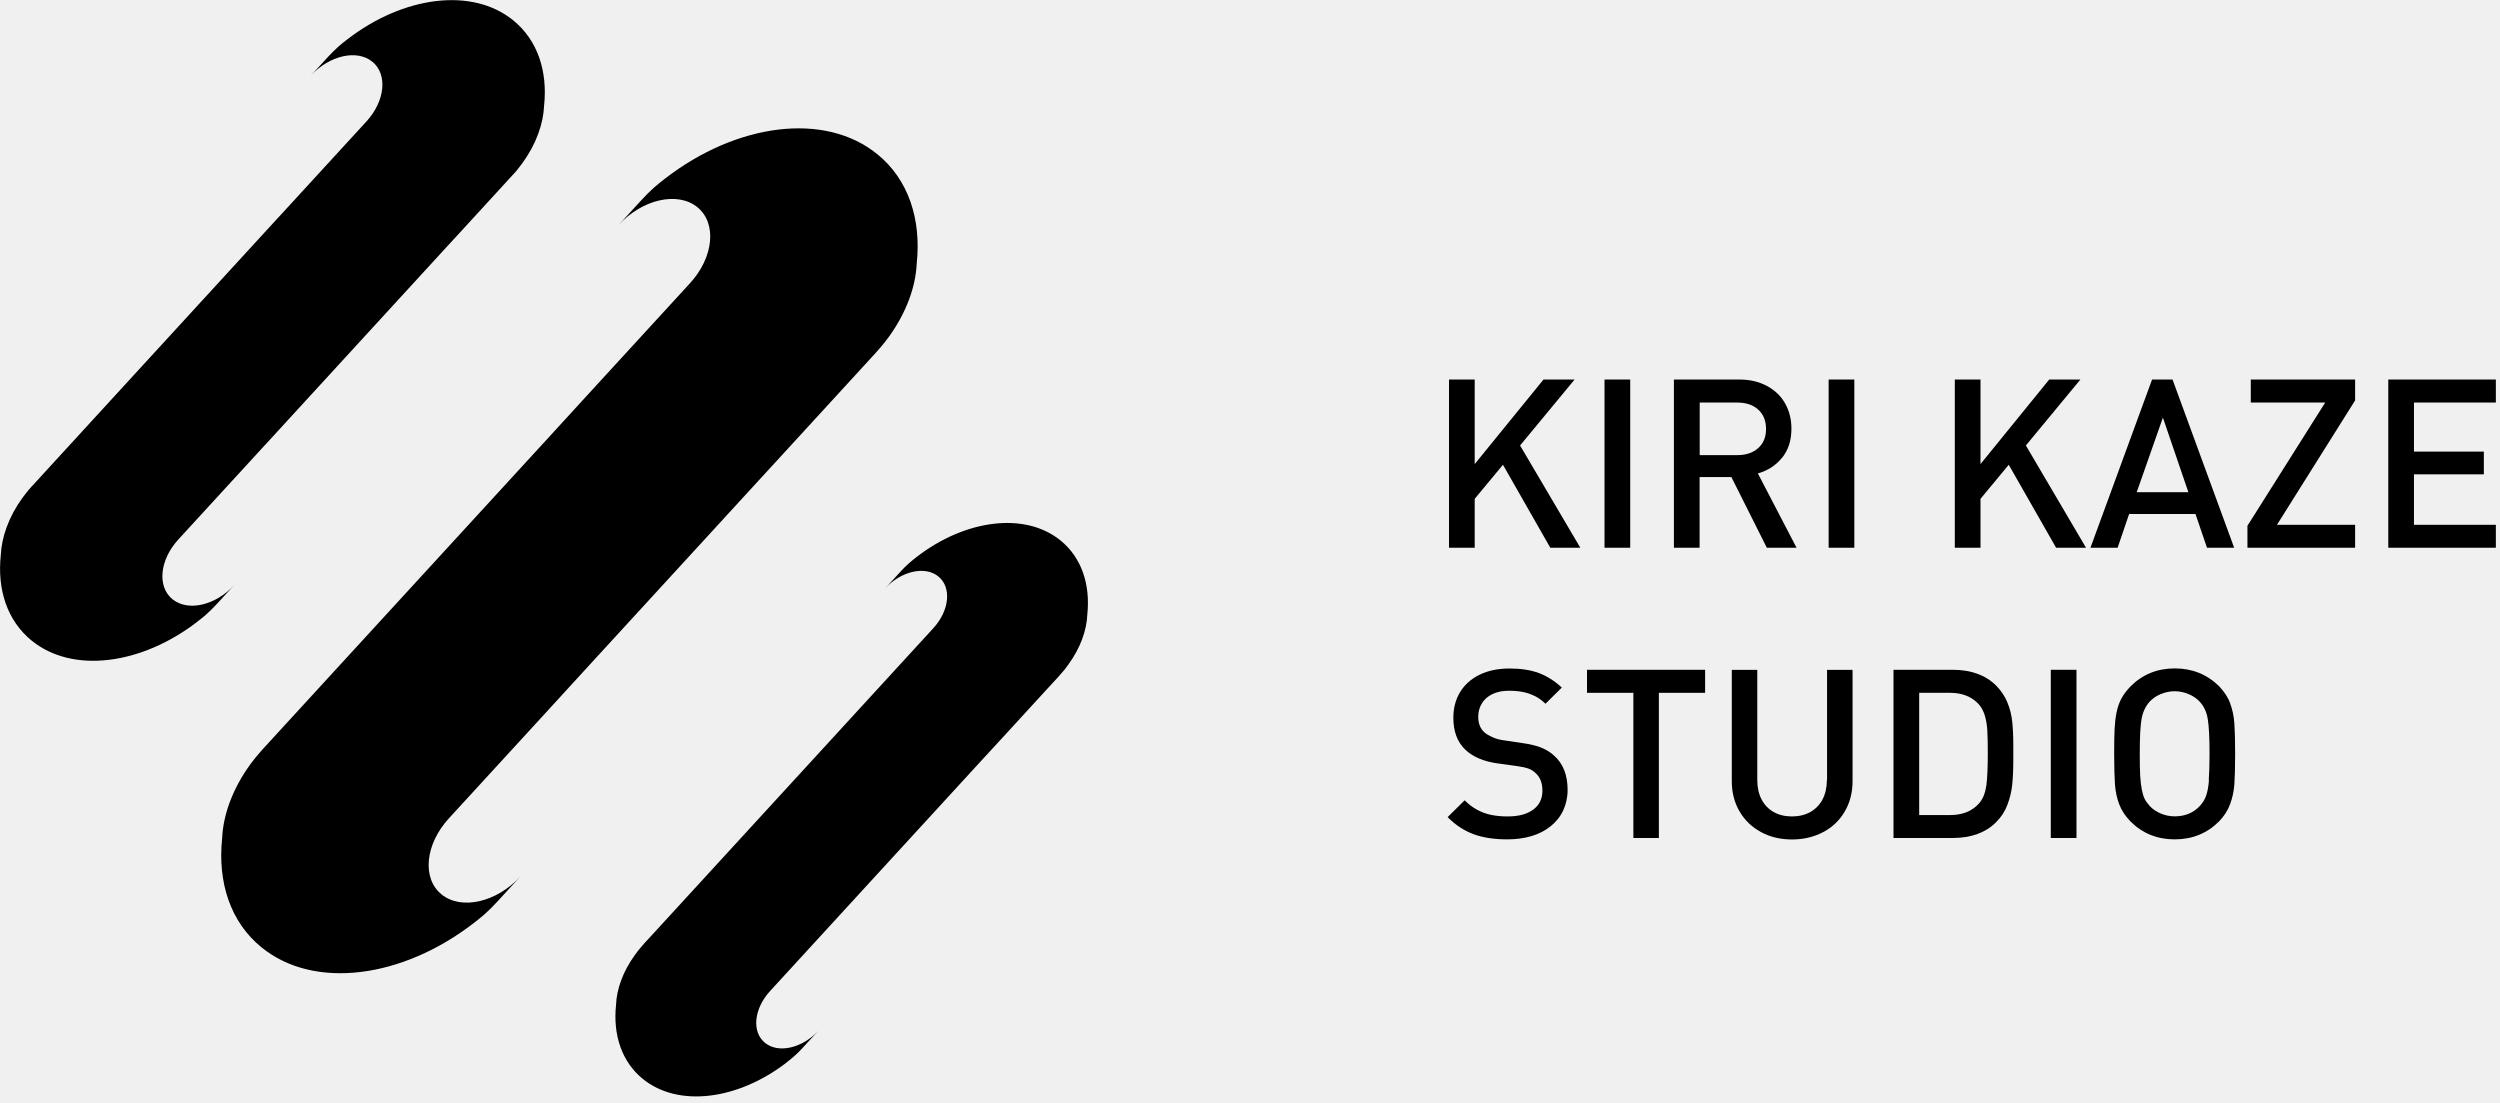
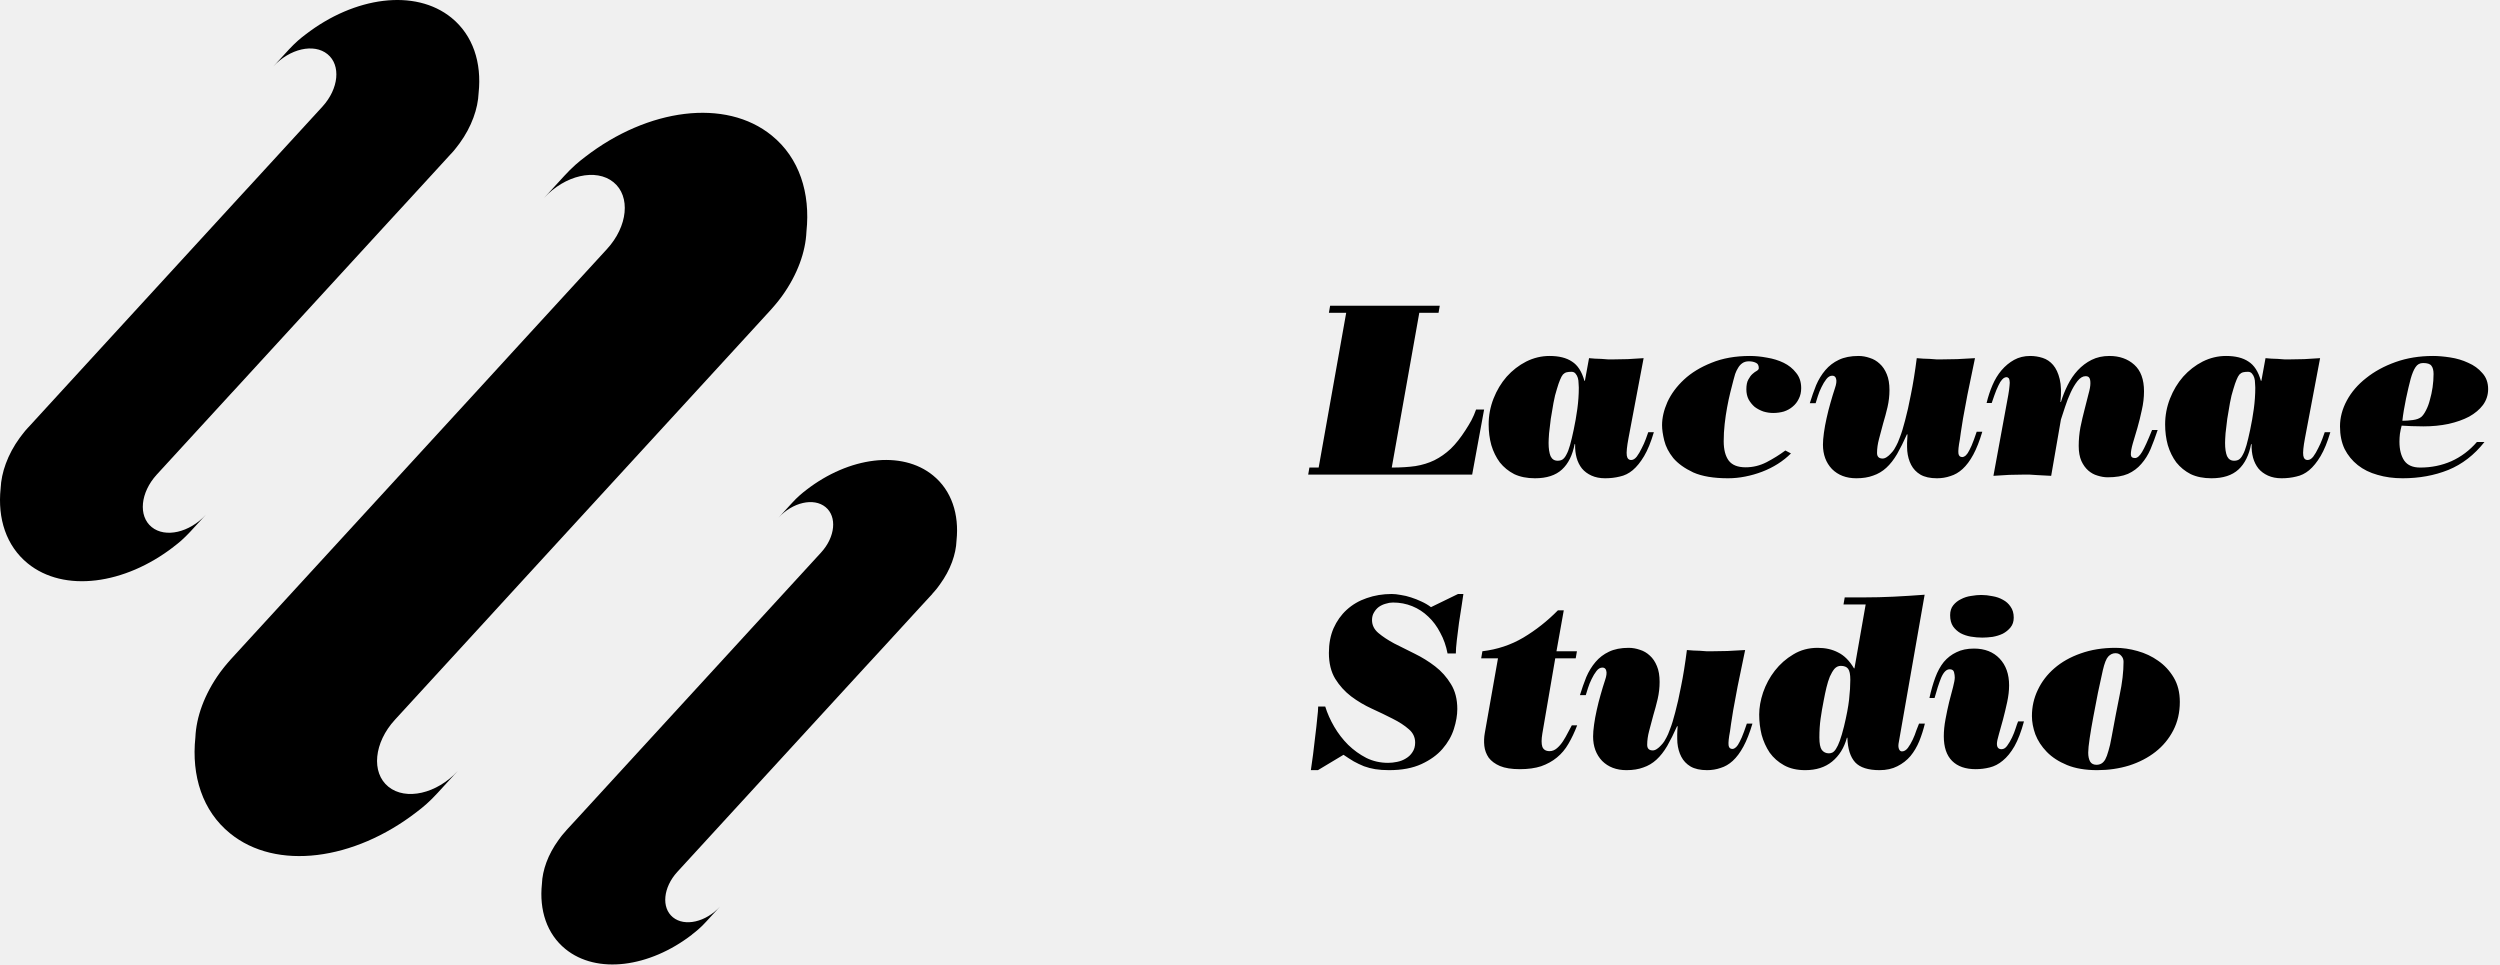
- <svg xmlns="http://www.w3.org/2000/svg" width="254" height="112" viewBox="0 0 254 112" fill="none">
-   <g clip-path="url(#clip0_475_280)">
-     <path d="M159.98 38.56H156.82L149.83 47.15V38.56H147.22V55.65H149.83V50.68L152.7 47.22L157.51 55.65H160.56L154.44 45.26L159.98 38.56Z" fill="black" />
-     <path d="M165.63 38.56H163.02V55.65H165.63V38.56Z" fill="black" />
-     <path d="M181.069 46.5C181.699 45.71 182.009 44.74 182.009 43.56C182.009 42.59 181.789 41.73 181.359 40.97C180.929 40.22 180.299 39.62 179.499 39.2C178.689 38.77 177.759 38.56 176.709 38.56H170.069V55.65H172.679V48.47H175.909L179.509 55.65H182.529L178.599 48.1C179.609 47.82 180.429 47.28 181.059 46.5H181.069ZM172.689 46.24V40.9H176.519C177.399 40.9 178.109 41.14 178.639 41.62C179.169 42.1 179.429 42.76 179.429 43.59C179.429 44.42 179.159 45.06 178.629 45.53C178.099 46 177.399 46.24 176.519 46.24H172.689Z" fill="black" />
-     <path d="M188.4 38.56H185.79V55.65H188.4V38.56Z" fill="black" />
-     <path d="M211.369 38.56H208.199L201.219 47.15V38.56H198.609V55.65H201.219V50.68L204.089 47.22L208.899 55.65H211.939L205.829 45.26L211.369 38.56Z" fill="black" />
-     <path d="M218.65 38.56L212.39 55.65H215.15L216.32 52.22H223.06L224.23 55.65H226.99L220.73 38.56H218.65ZM217.09 50.01L219.75 42.43L222.34 50.01H217.09Z" fill="black" />
-     <path d="M228.68 40.9H236.24L228.34 53.42V55.65H239.28V53.32H231.34L239.28 40.68V38.56H228.68V40.9Z" fill="black" />
-     <path d="M242.649 55.65H253.579V53.32H245.259V48.19H252.359V45.88H245.259V40.9H253.579V38.56H242.649V55.65Z" fill="black" />
-     <path d="M156.62 75.97C156.12 75.77 155.49 75.61 154.7 75.5L152.75 75.21C152.37 75.16 152 75.06 151.66 74.91C151.32 74.76 151.04 74.6 150.83 74.42C150.4 74.04 150.19 73.51 150.19 72.83C150.19 72.32 150.31 71.86 150.56 71.46C150.81 71.06 151.16 70.74 151.63 70.52C152.1 70.29 152.66 70.18 153.31 70.18C153.82 70.18 154.28 70.22 154.7 70.3C155.12 70.38 155.53 70.52 155.92 70.71C156.31 70.9 156.68 71.17 157.02 71.5L158.68 69.86C157.96 69.19 157.18 68.69 156.35 68.38C155.51 68.07 154.52 67.92 153.37 67.92C152.22 67.92 151.19 68.13 150.33 68.55C149.47 68.97 148.81 69.56 148.35 70.31C147.89 71.07 147.66 71.94 147.66 72.93C147.66 74.33 148.07 75.41 148.9 76.19C149.67 76.91 150.76 77.37 152.15 77.56L154.17 77.84C154.67 77.91 155.05 78 155.32 78.1C155.59 78.2 155.83 78.36 156.03 78.56C156.48 78.97 156.71 79.55 156.71 80.33C156.71 81.16 156.4 81.8 155.77 82.26C155.14 82.72 154.28 82.95 153.18 82.95C152.59 82.95 152.04 82.9 151.53 82.8C151.02 82.7 150.53 82.52 150.07 82.27C149.61 82.02 149.19 81.7 148.81 81.31L147.08 83.02C147.88 83.83 148.77 84.41 149.73 84.76C150.69 85.11 151.83 85.28 153.13 85.28C154.03 85.28 154.85 85.17 155.59 84.95C156.33 84.73 156.98 84.4 157.54 83.95C158.1 83.5 158.53 82.97 158.82 82.34C159.11 81.71 159.27 81.02 159.27 80.26C159.27 78.74 158.81 77.57 157.88 76.76C157.53 76.43 157.1 76.17 156.61 75.97H156.62Z" fill="black" />
-     <path d="M161.24 70.39H165.95V85.14H168.54V70.39H173.24V68.05H161.24V70.39Z" fill="black" />
-     <path d="M185.61 79.25C185.61 80.01 185.46 80.66 185.17 81.22C184.88 81.77 184.46 82.2 183.93 82.5C183.39 82.8 182.77 82.95 182.06 82.95C181.35 82.95 180.73 82.8 180.2 82.5C179.67 82.2 179.26 81.77 178.97 81.21C178.68 80.65 178.54 80 178.54 79.25V68.06H175.95V79.38C175.95 80.54 176.22 81.56 176.75 82.46C177.28 83.36 178.01 84.05 178.94 84.55C179.87 85.05 180.91 85.29 182.07 85.29C183.23 85.29 184.28 85.04 185.22 84.55C186.16 84.06 186.89 83.36 187.42 82.46C187.95 81.56 188.22 80.53 188.22 79.38V68.06H185.63V79.25H185.61Z" fill="black" />
-     <path d="M203.95 71.37C203.7 70.74 203.31 70.17 202.81 69.66C201.74 68.59 200.26 68.05 198.39 68.05H192.38V85.14H198.39C200.27 85.14 201.74 84.6 202.81 83.53C203.32 83.02 203.7 82.44 203.95 81.77C204.2 81.11 204.37 80.43 204.44 79.74C204.51 79.05 204.55 78.25 204.55 77.33V75.61C204.55 74.73 204.51 73.96 204.44 73.3C204.37 72.64 204.21 72 203.95 71.37ZM201.8 79.85C201.7 80.61 201.44 81.22 201.04 81.66C200.34 82.42 199.38 82.81 198.13 82.81H194.99V70.39H198.13C199.36 70.39 200.33 70.78 201.04 71.55C201.31 71.85 201.52 72.24 201.66 72.71C201.8 73.18 201.88 73.68 201.91 74.21C201.94 74.75 201.96 75.5 201.96 76.49C201.96 77.97 201.91 79.09 201.81 79.85H201.8Z" fill="black" />
-     <path d="M210.97 68.05H208.36V85.14H210.97V68.05Z" fill="black" />
-     <path d="M226.6 71.48C226.37 70.86 225.99 70.28 225.47 69.73C224.24 68.52 222.74 67.91 220.96 67.91C219.18 67.91 217.68 68.52 216.47 69.73C216.06 70.15 215.74 70.58 215.51 71.02C215.28 71.46 215.13 71.94 215.03 72.44C214.93 72.94 214.87 73.51 214.84 74.12C214.81 74.73 214.8 75.55 214.8 76.59C214.8 77.94 214.83 78.98 214.88 79.7C214.93 80.42 215.08 81.09 215.31 81.71C215.54 82.33 215.93 82.91 216.46 83.46C217.67 84.67 219.17 85.28 220.95 85.28C222.73 85.28 224.24 84.67 225.46 83.45C225.98 82.91 226.35 82.33 226.58 81.7C226.81 81.07 226.96 80.4 227.01 79.69C227.06 78.98 227.09 77.94 227.09 76.59C227.09 75.24 227.06 74.2 227.01 73.49C226.96 72.77 226.82 72.1 226.59 71.48H226.6ZM224.43 79.26C224.38 79.93 224.28 80.46 224.14 80.85C224 81.24 223.78 81.59 223.5 81.89C222.84 82.59 221.99 82.94 220.96 82.94C220.47 82.94 220 82.85 219.55 82.66C219.1 82.47 218.72 82.22 218.41 81.89C218.17 81.61 217.99 81.36 217.88 81.13C217.77 80.9 217.68 80.59 217.6 80.18C217.52 79.77 217.47 79.3 217.44 78.76C217.41 78.22 217.4 77.49 217.4 76.59C217.4 74.89 217.46 73.7 217.59 73.01C217.72 72.32 217.99 71.75 218.4 71.29C218.7 70.97 219.07 70.71 219.53 70.52C219.99 70.33 220.46 70.23 220.95 70.23C221.44 70.23 221.91 70.33 222.36 70.52C222.82 70.71 223.19 70.97 223.49 71.29C223.9 71.73 224.18 72.3 224.3 73C224.42 73.7 224.49 74.89 224.49 76.59C224.49 77.7 224.46 78.59 224.41 79.26H224.43Z" fill="black" />
-     <path d="M20.05 63.16C20.35 62.94 20.64 62.7 20.93 62.45C21.28 62.13 21.63 61.8 21.96 61.44L23.79 59.45C21.89 61.52 19.09 62.16 17.52 60.88C15.95 59.6 16.22 56.89 18.11 54.82L26.76 45.39L27.16 44.96L29.8 42.08L43.05 27.63L44.81 25.71L45.49 24.97L46.88 23.46L50.42 19.6L52.04 17.83L52.06 17.81C52.06 17.81 52.1 17.77 52.12 17.75C52.23 17.63 52.33 17.51 52.44 17.39C52.51 17.31 52.57 17.23 52.63 17.15C52.68 17.09 52.73 17.02 52.78 16.96C52.86 16.86 52.93 16.76 53 16.67C53.02 16.64 53.04 16.61 53.07 16.58C53.77 15.62 54.31 14.61 54.68 13.6C55.04 12.63 55.24 11.66 55.28 10.74C55.65 7.26 54.64 4.1 52.15 2.07C47.96 -1.34 40.96 -0.38 35.3 3.99C35 4.21 34.71 4.45 34.42 4.7C34.07 5.02 33.72 5.35 33.39 5.71L31.56 7.7C33.46 5.63 36.26 4.99 37.83 6.27C39.4 7.55 39.13 10.26 37.24 12.33L28.59 21.76L28.19 22.19L25.55 25.07L12.3 39.52L4.94 47.55L3.32 49.32L3.3 49.34C3.3 49.34 3.26 49.38 3.24 49.4C3.13 49.52 3.03 49.64 2.92 49.76C2.85 49.84 2.79 49.92 2.73 50C2.68 50.06 2.63 50.13 2.58 50.19C2.5 50.29 2.43 50.39 2.36 50.48C2.34 50.51 2.32 50.54 2.29 50.57C1.59 51.53 1.05 52.54 0.68 53.55C0.32 54.52 0.12 55.49 0.08 56.41C-0.29 59.89 0.72 63.05 3.21 65.08C7.4 68.49 14.4 67.53 20.06 63.16H20.05Z" fill="black" />
-     <path d="M79.92 107.94C80.18 107.74 80.43 107.54 80.68 107.32C80.99 107.05 81.29 106.75 81.57 106.44L83.16 104.71C81.52 106.5 79.08 107.06 77.72 105.95C76.36 104.84 76.59 102.49 78.23 100.7L85.73 92.52L86.08 92.14L88.37 89.64L99.87 77.1L101.4 75.44L101.99 74.8L103.19 73.49L106.26 70.14L107.67 68.61V68.59C107.67 68.59 107.72 68.55 107.73 68.53C107.82 68.43 107.91 68.32 108 68.22C108.06 68.15 108.11 68.08 108.17 68.02C108.21 67.96 108.26 67.91 108.3 67.85C108.37 67.77 108.43 67.68 108.49 67.59C108.51 67.56 108.53 67.54 108.55 67.51C109.16 66.67 109.63 65.8 109.95 64.93C110.26 64.09 110.44 63.25 110.47 62.44C110.79 59.42 109.91 56.67 107.76 54.92C104.13 51.96 98.05 52.79 93.14 56.58C92.88 56.78 92.63 56.98 92.38 57.2C92.07 57.47 91.77 57.77 91.49 58.08L89.9 59.81C91.54 58.02 93.98 57.46 95.34 58.57C96.7 59.68 96.47 62.03 94.83 63.82L87.33 72L86.98 72.38L84.69 74.88L73.19 87.42L66.8 94.39L65.39 95.92V95.94C65.39 95.94 65.34 95.98 65.33 96C65.24 96.1 65.15 96.21 65.06 96.31C65 96.38 64.95 96.45 64.89 96.51C64.85 96.57 64.8 96.62 64.76 96.68C64.69 96.76 64.63 96.85 64.57 96.94C64.55 96.97 64.53 96.99 64.51 97.02C63.9 97.86 63.43 98.73 63.11 99.6C62.8 100.44 62.62 101.28 62.59 102.09C62.27 105.11 63.15 107.86 65.3 109.61C68.93 112.57 75.01 111.74 79.92 107.95V107.94Z" fill="black" />
-     <path d="M48.11 93.8C48.49 93.51 48.87 93.21 49.23 92.89C49.68 92.49 50.12 92.05 50.54 91.59L52.88 89.04C50.46 91.68 46.87 92.5 44.86 90.87C42.85 89.24 43.19 85.77 45.62 83.13L56.68 71.07L57.19 70.51L60.56 66.83L77.51 48.35L79.76 45.9L80.63 44.95L82.4 43.02L86.92 38.09L88.99 35.83L89.01 35.81C89.01 35.81 89.06 35.75 89.08 35.73C89.22 35.58 89.35 35.42 89.48 35.27C89.56 35.17 89.65 35.07 89.73 34.97C89.8 34.89 89.86 34.81 89.93 34.72C90.03 34.6 90.12 34.47 90.22 34.34C90.25 34.3 90.28 34.26 90.31 34.22C91.2 32.99 91.89 31.7 92.37 30.41C92.83 29.17 93.09 27.93 93.14 26.75C93.61 22.31 92.32 18.25 89.14 15.67C83.79 11.31 74.83 12.54 67.6 18.12C67.22 18.41 66.84 18.71 66.48 19.03C66.03 19.43 65.59 19.87 65.17 20.33L62.83 22.88C65.25 20.24 68.84 19.42 70.85 21.05C72.86 22.68 72.52 26.15 70.09 28.79L59.03 40.85L58.52 41.41L55.15 45.09L38.2 63.57L28.79 73.83L26.72 76.09L26.7 76.11C26.7 76.11 26.65 76.17 26.63 76.19C26.49 76.34 26.36 76.5 26.23 76.65C26.15 76.75 26.06 76.85 25.98 76.95C25.91 77.03 25.85 77.11 25.78 77.2C25.68 77.32 25.59 77.45 25.49 77.58C25.46 77.62 25.43 77.66 25.4 77.7C24.51 78.93 23.82 80.22 23.34 81.51C22.88 82.75 22.62 83.99 22.57 85.17C22.1 89.61 23.39 93.67 26.57 96.25C31.92 100.61 40.88 99.38 48.11 93.8Z" fill="black" />
-   </g>
-   <defs>
-     <clipPath id="clip0_475_280">
-       <rect width="253.58" height="111.39" fill="white" />
-     </clipPath>
-   </defs>
+ <svg xmlns="http://www.w3.org/2000/svg" width="985" height="380" viewBox="0 0 985 380" fill="none">
+   <path d="M68.384 215.435C69.407 214.685 70.397 213.866 71.386 213.013C72.58 211.921 73.774 210.795 74.9 209.567L81.144 202.778C74.661 209.84 65.109 212.024 59.752 207.657C54.396 203.29 55.317 194.044 61.765 186.982L91.276 154.81L92.641 153.343L101.648 143.517L146.852 94.219L152.857 87.668L155.177 85.144L159.919 79.992L171.996 66.823L177.523 60.785L177.591 60.716C177.591 60.716 177.728 60.58 177.796 60.512C178.171 60.102 178.512 59.693 178.888 59.283C179.127 59.011 179.331 58.738 179.536 58.465C179.707 58.26 179.877 58.021 180.048 57.816C180.321 57.475 180.559 57.134 180.798 56.827C180.867 56.725 180.935 56.622 181.037 56.52C183.425 53.245 185.268 49.799 186.53 46.353C187.758 43.044 188.44 39.735 188.577 36.596C189.839 24.723 186.393 13.942 177.898 7.017C163.603 -4.617 139.722 -1.342 120.412 13.567C119.388 14.318 118.399 15.136 117.41 15.989C116.215 17.081 115.021 18.207 113.896 19.435L107.652 26.224C114.134 19.162 123.687 16.979 129.043 21.346C134.4 25.713 133.479 34.958 127.03 42.02L97.52 74.192L96.155 75.659L87.148 85.485L41.944 134.784L16.834 162.179L11.307 168.218L11.239 168.286C11.239 168.286 11.102 168.423 11.034 168.491C10.659 168.9 10.317 169.31 9.942 169.719C9.703 169.992 9.499 170.265 9.294 170.538C9.123 170.743 8.953 170.981 8.782 171.186C8.509 171.527 8.27 171.868 8.032 172.175C7.963 172.278 7.895 172.38 7.793 172.482C5.405 175.758 3.562 179.203 2.3 182.649C1.072 185.959 0.389 189.268 0.253 192.407C-1.009 204.279 2.436 215.06 10.931 221.986C25.226 233.62 49.108 230.344 68.418 215.435H68.384Z" fill="black" />
+   <path d="M272.64 368.209C273.527 367.526 274.38 366.844 275.233 366.093C276.291 365.172 277.314 364.149 278.27 363.091L283.694 357.189C278.099 363.296 269.774 365.206 265.135 361.419C260.495 357.633 261.279 349.615 266.875 343.508L292.462 315.601L293.656 314.304L301.469 305.775L340.703 262.993L345.923 257.33L347.936 255.146L352.03 250.677L362.504 239.248L367.314 234.028V233.96C367.314 233.96 367.485 233.823 367.519 233.755C367.826 233.414 368.133 233.039 368.44 232.697C368.644 232.459 368.815 232.22 369.02 232.015C369.156 231.81 369.327 231.64 369.463 231.435C369.702 231.162 369.907 230.855 370.112 230.548C370.18 230.446 370.248 230.377 370.316 230.275C372.397 227.409 374.001 224.441 375.093 221.473C376.15 218.607 376.764 215.741 376.867 212.978C377.958 202.675 374.956 193.293 367.621 187.322C355.237 177.224 334.494 180.055 317.742 192.986C316.855 193.668 316.003 194.35 315.15 195.101C314.092 196.022 313.068 197.046 312.113 198.103L306.689 204.005C312.284 197.898 320.608 195.988 325.248 199.775C329.888 203.562 329.103 211.579 323.508 217.686L297.921 245.593L296.727 246.89L288.914 255.419L249.68 298.201L227.879 321.981L223.069 327.2V327.269C223.069 327.269 222.898 327.405 222.864 327.473C222.557 327.815 222.25 328.19 221.943 328.531C221.738 328.77 221.568 329.009 221.363 329.213C221.226 329.418 221.056 329.589 220.919 329.793C220.681 330.066 220.476 330.373 220.271 330.68C220.203 330.783 220.135 330.851 220.067 330.953C217.985 333.819 216.382 336.787 215.29 339.755C214.233 342.621 213.618 345.487 213.516 348.25C212.424 358.554 215.427 367.936 222.762 373.906C235.146 384.005 255.889 381.173 272.64 368.243V368.209Z" fill="black" />
+   <path d="M164.115 319.967C165.412 318.978 166.708 317.954 167.936 316.863C169.472 315.498 170.973 313.997 172.406 312.428L180.389 303.728C172.133 312.735 159.885 315.532 153.027 309.971C146.17 304.41 147.33 292.572 155.62 283.565L193.353 242.42L195.093 240.51L206.59 227.955L264.418 164.907L272.094 156.549L275.063 153.308L281.101 146.723L296.522 129.904L303.584 122.193L303.652 122.125C303.652 122.125 303.823 121.92 303.891 121.852C304.369 121.34 304.812 120.794 305.256 120.283C305.529 119.941 305.836 119.6 306.109 119.259C306.348 118.986 306.552 118.713 306.791 118.406C307.132 117.997 307.439 117.553 307.78 117.11C307.883 116.973 307.985 116.837 308.087 116.7C311.124 112.504 313.478 108.103 315.116 103.702C316.685 99.472 317.572 95.241 317.742 91.215C319.346 76.067 314.945 62.216 304.096 53.414C285.843 38.539 255.275 42.736 230.609 61.773C229.312 62.762 228.016 63.785 226.788 64.877C225.252 66.242 223.751 67.743 222.318 69.312L214.335 78.012C222.591 69.005 234.839 66.208 241.696 71.769C248.554 77.33 247.394 89.168 239.104 98.175L201.371 139.32L199.631 141.23L188.133 153.785L130.306 216.833L98.202 251.836L91.14 259.547L91.072 259.615C91.072 259.615 90.901 259.82 90.833 259.888C90.355 260.4 89.912 260.946 89.468 261.457C89.195 261.798 88.888 262.14 88.615 262.481C88.376 262.754 88.172 263.027 87.933 263.334C87.592 263.743 87.285 264.187 86.943 264.63C86.841 264.767 86.739 264.903 86.636 265.04C83.6 269.236 81.246 273.637 79.608 278.038C78.039 282.268 77.152 286.499 76.981 290.525C75.378 305.672 79.779 319.524 90.628 328.326C108.88 343.201 139.449 339.004 164.115 319.967Z" fill="black" />
+   <path d="M523.584 123.256L524.064 120.472H567.264L566.784 123.256H559.2L548.352 184.216C551.872 184.216 554.976 184.024 557.664 183.64C560.416 183.192 562.912 182.424 565.152 181.336C567.456 180.184 569.6 178.68 571.584 176.824C573.568 174.904 575.52 172.44 577.44 169.432C578.272 168.152 579.04 166.872 579.744 165.592C580.448 164.248 581.056 162.84 581.568 161.368H584.736L580.032 187H515.424L515.904 184.216H519.552L530.4 123.256H523.584ZM622.049 152.728C622.049 152.28 622.017 151.704 621.953 151C621.953 150.232 621.857 149.528 621.665 148.888C621.473 148.248 621.185 147.704 620.801 147.256C620.417 146.744 619.873 146.488 619.169 146.488C618.401 146.488 617.761 146.552 617.249 146.68C616.737 146.808 616.257 147.096 615.809 147.544C615.425 147.992 615.041 148.696 614.657 149.656C614.273 150.552 613.857 151.768 613.409 153.304C612.897 154.84 612.449 156.664 612.065 158.776C611.681 160.888 611.329 162.968 611.009 165.016C610.753 167.064 610.529 168.952 610.337 170.68C610.209 172.408 610.145 173.688 610.145 174.52C610.145 176.696 610.401 178.424 610.913 179.704C611.489 180.92 612.417 181.528 613.697 181.528C614.465 181.528 615.105 181.368 615.617 181.048C616.193 180.664 616.705 180.024 617.153 179.128C617.665 178.232 618.145 176.984 618.593 175.384C619.041 173.784 619.521 171.768 620.033 169.336C620.609 166.648 621.089 163.896 621.473 161.08C621.857 158.264 622.049 155.48 622.049 152.728ZM651.617 170.296C650.465 174.2 649.185 177.336 647.777 179.704C646.369 182.072 644.865 183.928 643.265 185.272C641.729 186.552 640.033 187.384 638.177 187.768C636.385 188.216 634.465 188.44 632.417 188.44C630.369 188.44 628.577 188.088 627.041 187.384C625.505 186.68 624.257 185.752 623.297 184.6C622.337 183.384 621.633 181.976 621.185 180.376C620.737 178.712 620.545 176.952 620.609 175.096L620.417 174.904C619.585 179.32 617.921 182.68 615.425 184.984C612.929 187.288 609.377 188.44 604.769 188.44C601.633 188.44 598.913 187.896 596.609 186.808C594.369 185.656 592.481 184.12 590.945 182.2C589.473 180.216 588.353 177.944 587.585 175.384C586.881 172.824 586.529 170.104 586.529 167.224C586.529 163.704 587.169 160.312 588.449 157.048C589.729 153.784 591.457 150.904 593.633 148.408C595.873 145.912 598.433 143.928 601.313 142.456C604.257 140.984 607.329 140.248 610.529 140.248C614.241 140.248 617.185 140.984 619.361 142.456C621.601 143.864 623.233 146.392 624.257 150.04H624.449L626.081 141.112C626.849 141.176 627.617 141.24 628.385 141.304C629.217 141.304 630.049 141.336 630.881 141.4C631.777 141.464 632.641 141.528 633.473 141.592C634.305 141.592 635.169 141.592 636.065 141.592C637.601 141.592 639.361 141.56 641.345 141.496C643.393 141.368 645.473 141.24 647.585 141.112L641.633 172.6C640.993 175.992 640.769 178.296 640.961 179.512C641.153 180.664 641.729 181.24 642.689 181.24C643.457 181.24 644.193 180.792 644.897 179.896C645.601 178.936 646.241 177.848 646.817 176.632C647.457 175.416 648.001 174.2 648.449 172.984C648.897 171.768 649.217 170.872 649.409 170.296H651.617ZM705.635 178.648C704.099 180.184 702.371 181.56 700.451 182.776C698.531 183.992 696.483 185.016 694.307 185.848C692.131 186.68 689.891 187.32 687.587 187.768C685.347 188.216 683.107 188.44 680.867 188.44C675.171 188.44 670.595 187.672 667.139 186.136C663.747 184.536 661.123 182.648 659.267 180.472C657.475 178.232 656.291 175.928 655.715 173.56C655.139 171.192 654.851 169.176 654.851 167.512C654.851 164.632 655.555 161.592 656.963 158.392C658.435 155.192 660.611 152.248 663.491 149.56C666.371 146.872 669.987 144.664 674.339 142.936C678.691 141.144 683.747 140.248 689.507 140.248C691.619 140.248 693.859 140.472 696.227 140.92C698.595 141.304 700.771 141.976 702.755 142.936C704.739 143.896 706.371 145.208 707.651 146.872C708.995 148.472 709.667 150.488 709.667 152.92C709.667 154.52 709.347 155.928 708.707 157.144C708.131 158.36 707.331 159.384 706.307 160.216C705.347 161.048 704.195 161.688 702.851 162.136C701.507 162.52 700.099 162.712 698.627 162.712C697.347 162.712 696.067 162.52 694.787 162.136C693.507 161.688 692.355 161.08 691.331 160.312C690.371 159.48 689.571 158.488 688.931 157.336C688.355 156.184 688.067 154.872 688.067 153.4C688.067 151.736 688.323 150.456 688.835 149.56C689.347 148.6 689.891 147.864 690.467 147.352C691.107 146.776 691.683 146.36 692.195 146.104C692.707 145.784 692.963 145.432 692.963 145.048C692.963 143.96 692.579 143.256 691.811 142.936C691.043 142.552 690.115 142.36 689.027 142.36C688.003 142.36 687.139 142.616 686.435 143.128C685.795 143.576 685.251 144.184 684.803 144.952C684.355 145.656 683.971 146.456 683.651 147.352C683.395 148.184 683.171 148.984 682.979 149.752C682.595 151.16 682.179 152.792 681.731 154.648C681.283 156.44 680.867 158.392 680.483 160.504C680.099 162.552 679.779 164.728 679.523 167.032C679.267 169.272 679.139 171.544 679.139 173.848C679.139 177.176 679.811 179.736 681.155 181.528C682.499 183.256 684.707 184.12 687.779 184.12C690.659 184.12 693.411 183.448 696.035 182.104C698.723 180.696 701.187 179.16 703.427 177.496L705.635 178.648ZM713.058 158.872C713.826 156.376 714.658 154.008 715.554 151.768C716.514 149.528 717.73 147.544 719.202 145.816C720.674 144.088 722.434 142.744 724.482 141.784C726.594 140.76 729.186 140.248 732.258 140.248C733.73 140.248 735.202 140.504 736.674 141.016C738.146 141.464 739.458 142.232 740.61 143.32C741.762 144.344 742.69 145.72 743.394 147.448C744.098 149.112 744.45 151.192 744.45 153.688C744.45 155.928 744.194 158.168 743.682 160.408C743.17 162.584 742.594 164.728 741.954 166.84C741.378 168.952 740.834 171 740.322 172.984C739.81 174.904 739.554 176.728 739.554 178.456C739.554 179.928 740.29 180.664 741.762 180.664C742.274 180.664 742.818 180.472 743.394 180.088C743.97 179.704 744.482 179.256 744.93 178.744C745.442 178.232 745.89 177.688 746.274 177.112C746.658 176.472 746.946 175.96 747.138 175.576C747.522 174.936 748.002 173.816 748.578 172.216C749.218 170.616 749.89 168.44 750.594 165.688C751.362 162.872 752.13 159.448 752.898 155.416C753.73 151.384 754.498 146.616 755.202 141.112C756.034 141.176 756.866 141.24 757.698 141.304C758.53 141.304 759.394 141.336 760.29 141.4C761.186 141.464 762.05 141.528 762.882 141.592C763.714 141.592 764.546 141.592 765.378 141.592C767.362 141.592 769.282 141.56 771.138 141.496C772.994 141.368 775.33 141.24 778.146 141.112C776.93 146.872 775.938 151.672 775.17 155.512C774.466 159.288 773.89 162.392 773.442 164.824C773.058 167.192 772.77 169.016 772.578 170.296C772.386 171.512 772.258 172.44 772.194 173.08C771.682 175.768 771.49 177.624 771.618 178.648C771.746 179.608 772.258 180.088 773.154 180.088C773.41 180.088 773.698 179.992 774.018 179.8C774.402 179.608 774.818 179.192 775.266 178.552C775.714 177.848 776.226 176.856 776.802 175.576C777.378 174.232 778.05 172.408 778.818 170.104H781.026C779.938 173.752 778.754 176.76 777.474 179.128C776.194 181.496 774.786 183.384 773.25 184.792C771.778 186.136 770.178 187.064 768.45 187.576C766.786 188.152 765.026 188.44 763.17 188.44C760.482 188.44 758.306 187.96 756.642 187C755.042 186.04 753.826 184.76 752.994 183.16C752.162 181.56 751.65 179.736 751.458 177.688C751.33 175.576 751.362 173.432 751.554 171.256L751.362 171.064C750.018 174.072 748.706 176.696 747.426 178.936C746.146 181.112 744.738 182.904 743.202 184.312C741.666 185.72 739.938 186.744 738.018 187.384C736.162 188.088 733.954 188.44 731.394 188.44C727.426 188.44 724.226 187.224 721.794 184.792C719.426 182.296 718.242 179.096 718.242 175.192C718.242 173.912 718.37 172.344 718.626 170.488C718.882 168.632 719.234 166.712 719.682 164.728C720.13 162.68 720.642 160.664 721.218 158.68C721.794 156.632 722.37 154.744 722.946 153.016C723.522 151.352 723.682 150.104 723.426 149.272C723.234 148.44 722.722 148.024 721.89 148.024C721.058 148.024 720.29 148.472 719.586 149.368C718.882 150.264 718.242 151.32 717.666 152.536C717.09 153.688 716.61 154.872 716.226 156.088C715.842 157.304 715.554 158.232 715.362 158.872H713.058ZM782.723 158.776C783.299 156.344 784.067 154.008 785.027 151.768C785.987 149.528 787.171 147.576 788.579 145.912C790.051 144.184 791.715 142.808 793.571 141.784C795.427 140.76 797.539 140.248 799.907 140.248C801.571 140.248 803.203 140.504 804.803 141.016C806.403 141.528 807.779 142.456 808.931 143.8C810.083 145.144 810.947 147 811.523 149.368C812.099 151.736 812.195 154.744 811.811 158.392H812.003C812.707 156.088 813.603 153.848 814.691 151.672C815.779 149.496 817.091 147.576 818.627 145.912C820.227 144.184 822.051 142.808 824.099 141.784C826.147 140.76 828.483 140.248 831.107 140.248C835.075 140.248 838.339 141.4 840.899 143.704C843.459 146.008 844.739 149.496 844.739 154.168C844.739 156.6 844.451 159.064 843.875 161.56C843.363 163.992 842.787 166.328 842.147 168.568C841.507 170.808 840.899 172.856 840.323 174.712C839.811 176.504 839.555 177.944 839.555 179.032C839.555 179.992 840.099 180.472 841.187 180.472C842.083 180.472 843.011 179.672 843.971 178.072C844.931 176.472 846.243 173.592 847.907 169.432H850.115C849.219 172.12 848.291 174.616 847.331 176.92C846.371 179.16 845.155 181.112 843.683 182.776C842.275 184.44 840.515 185.752 838.403 186.712C836.291 187.608 833.635 188.056 830.435 188.056C829.155 188.056 827.811 187.832 826.403 187.384C825.059 187 823.843 186.328 822.755 185.368C821.667 184.408 820.771 183.16 820.067 181.624C819.363 180.024 819.011 178.04 819.011 175.672C819.011 173.24 819.235 170.808 819.683 168.376C820.195 165.88 820.739 163.544 821.315 161.368C821.891 159.128 822.403 157.112 822.851 155.32C823.363 153.528 823.619 152.088 823.619 151C823.619 149.912 823.459 149.176 823.139 148.792C822.883 148.408 822.403 148.216 821.699 148.216C820.611 148.216 819.555 148.856 818.531 150.136C817.571 151.352 816.675 152.856 815.843 154.648C815.011 156.44 814.275 158.328 813.635 160.312C812.995 162.232 812.451 163.896 812.003 165.304L808.163 187.48C806.499 187.416 804.675 187.32 802.691 187.192C801.731 187.128 800.739 187.064 799.715 187C798.755 187 797.795 187 796.835 187C795.363 187 793.635 187.032 791.651 187.096C789.667 187.224 787.587 187.352 785.411 187.48L791.267 155.608C791.523 154.136 791.683 152.952 791.747 152.056C791.875 151.096 791.875 150.36 791.747 149.848C791.683 149.336 791.523 149.016 791.267 148.888C791.075 148.696 790.851 148.6 790.595 148.6C790.211 148.6 789.827 148.728 789.443 148.984C789.059 149.24 788.611 149.752 788.099 150.52C787.651 151.288 787.139 152.344 786.563 153.688C786.051 154.968 785.443 156.664 784.739 158.776H782.723ZM888.581 152.728C888.581 152.28 888.549 151.704 888.485 151C888.485 150.232 888.389 149.528 888.197 148.888C888.005 148.248 887.717 147.704 887.333 147.256C886.949 146.744 886.405 146.488 885.701 146.488C884.933 146.488 884.293 146.552 883.781 146.68C883.269 146.808 882.789 147.096 882.341 147.544C881.957 147.992 881.573 148.696 881.189 149.656C880.805 150.552 880.389 151.768 879.941 153.304C879.429 154.84 878.981 156.664 878.597 158.776C878.213 160.888 877.861 162.968 877.541 165.016C877.285 167.064 877.061 168.952 876.869 170.68C876.741 172.408 876.677 173.688 876.677 174.52C876.677 176.696 876.933 178.424 877.445 179.704C878.021 180.92 878.949 181.528 880.229 181.528C880.997 181.528 881.637 181.368 882.149 181.048C882.725 180.664 883.237 180.024 883.685 179.128C884.197 178.232 884.677 176.984 885.125 175.384C885.573 173.784 886.053 171.768 886.565 169.336C887.141 166.648 887.621 163.896 888.005 161.08C888.389 158.264 888.581 155.48 888.581 152.728ZM918.149 170.296C916.997 174.2 915.717 177.336 914.309 179.704C912.901 182.072 911.397 183.928 909.797 185.272C908.261 186.552 906.565 187.384 904.708 187.768C902.917 188.216 900.997 188.44 898.949 188.44C896.901 188.44 895.109 188.088 893.573 187.384C892.037 186.68 890.789 185.752 889.829 184.6C888.869 183.384 888.165 181.976 887.717 180.376C887.269 178.712 887.077 176.952 887.141 175.096L886.949 174.904C886.117 179.32 884.453 182.68 881.957 184.984C879.461 187.288 875.909 188.44 871.301 188.44C868.165 188.44 865.445 187.896 863.141 186.808C860.901 185.656 859.013 184.12 857.477 182.2C856.005 180.216 854.885 177.944 854.117 175.384C853.413 172.824 853.061 170.104 853.061 167.224C853.061 163.704 853.701 160.312 854.98 157.048C856.261 153.784 857.989 150.904 860.165 148.408C862.405 145.912 864.965 143.928 867.845 142.456C870.789 140.984 873.861 140.248 877.061 140.248C880.773 140.248 883.717 140.984 885.893 142.456C888.133 143.864 889.765 146.392 890.789 150.04H890.981L892.613 141.112C893.381 141.176 894.149 141.24 894.917 141.304C895.749 141.304 896.581 141.336 897.413 141.4C898.309 141.464 899.173 141.528 900.005 141.592C900.837 141.592 901.701 141.592 902.597 141.592C904.133 141.592 905.893 141.56 907.877 141.496C909.925 141.368 912.005 141.24 914.117 141.112L908.165 172.6C907.525 175.992 907.301 178.296 907.493 179.512C907.685 180.664 908.261 181.24 909.221 181.24C909.989 181.24 910.725 180.792 911.429 179.896C912.133 178.936 912.773 177.848 913.349 176.632C913.989 175.416 914.533 174.2 914.981 172.984C915.429 171.768 915.749 170.872 915.941 170.296H918.149ZM958.822 147.352C958.822 145.88 958.534 144.792 957.958 144.088C957.446 143.384 956.358 143.032 954.694 143.032C953.414 143.032 952.422 143.576 951.718 144.664C951.014 145.688 950.374 147.224 949.798 149.272C949.542 150.168 949.254 151.32 948.934 152.728C948.614 154.072 948.294 155.512 947.974 157.048C947.654 158.584 947.366 160.12 947.11 161.656C946.854 163.192 946.662 164.568 946.534 165.784C947.814 165.784 949.19 165.688 950.662 165.496C952.134 165.304 953.254 164.888 954.022 164.248C954.662 163.672 955.27 162.808 955.846 161.656C956.486 160.44 956.998 159.064 957.382 157.528C957.83 155.992 958.182 154.36 958.438 152.632C958.694 150.84 958.822 149.08 958.822 147.352ZM978.886 174.136C974.854 179.256 970.086 182.936 964.582 185.176C959.142 187.352 953.158 188.44 946.63 188.44C943.046 188.44 939.75 187.992 936.742 187.096C933.734 186.264 931.142 184.984 928.966 183.256C926.79 181.528 925.062 179.416 923.782 176.92C922.566 174.36 921.958 171.384 921.958 167.992C921.958 164.536 922.854 161.144 924.646 157.816C926.438 154.488 928.966 151.544 932.23 148.984C935.494 146.36 939.366 144.248 943.846 142.648C948.326 141.048 953.254 140.248 958.63 140.248C960.614 140.248 962.854 140.44 965.35 140.824C967.91 141.208 970.278 141.912 972.454 142.936C974.694 143.896 976.55 145.24 978.022 146.968C979.558 148.632 980.326 150.744 980.326 153.304C980.326 155.608 979.654 157.688 978.31 159.544C976.966 161.336 975.142 162.872 972.838 164.152C970.534 165.368 967.814 166.328 964.678 167.032C961.606 167.672 958.31 167.992 954.79 167.992C952.934 167.992 951.366 167.96 950.086 167.896C948.806 167.832 947.526 167.768 946.246 167.704C945.99 168.664 945.766 169.72 945.574 170.872C945.446 171.96 945.382 173.016 945.382 174.04C945.382 177.176 946.022 179.672 947.302 181.528C948.582 183.32 950.662 184.216 953.542 184.216C957.958 184.216 962.054 183.384 965.83 181.72C969.67 179.992 973.03 177.464 975.91 174.136H978.886Z" fill="black" />
+   <path d="M574.464 234.032H576.576C576.448 234.928 576.224 236.432 575.904 238.544C575.584 240.656 575.232 242.928 574.848 245.36C574.528 247.728 574.24 250.032 573.984 252.272C573.728 254.512 573.6 256.24 573.6 257.456H570.336C569.76 254.448 568.8 251.728 567.456 249.296C566.176 246.8 564.608 244.688 562.752 242.96C560.896 241.168 558.784 239.792 556.416 238.832C554.048 237.872 551.52 237.392 548.832 237.392C547.872 237.392 546.912 237.552 545.952 237.872C544.992 238.128 544.096 238.544 543.264 239.12C542.496 239.696 541.856 240.432 541.344 241.328C540.832 242.16 540.576 243.152 540.576 244.304C540.576 246.288 541.408 247.984 543.072 249.392C544.736 250.8 546.816 252.176 549.312 253.52C551.808 254.8 554.496 256.144 557.376 257.552C560.256 258.96 562.944 260.624 565.44 262.544C567.936 264.464 570.016 266.8 571.68 269.552C573.344 272.24 574.176 275.504 574.176 279.344C574.176 281.776 573.728 284.4 572.832 287.216C571.936 290.032 570.432 292.656 568.32 295.088C566.272 297.456 563.52 299.44 560.064 301.04C556.608 302.64 552.352 303.44 547.296 303.44C545.248 303.44 543.424 303.312 541.824 303.056C540.288 302.8 538.816 302.416 537.408 301.904C536 301.328 534.656 300.688 533.376 299.984C532.096 299.216 530.752 298.352 529.344 297.392L519.264 303.44H516.48C516.736 301.776 517.024 299.728 517.344 297.296C517.664 294.864 517.952 292.432 518.208 290C518.528 287.504 518.784 285.2 518.976 283.088C519.232 280.976 519.36 279.408 519.36 278.384H522.144C522.976 281.072 524.16 283.728 525.696 286.352C527.232 288.976 529.056 291.344 531.168 293.456C533.344 295.568 535.744 297.296 538.368 298.64C540.992 299.92 543.84 300.56 546.912 300.56C548.064 300.56 549.248 300.432 550.464 300.176C551.744 299.92 552.896 299.472 553.92 298.832C555.008 298.192 555.872 297.36 556.512 296.336C557.216 295.312 557.568 294.064 557.568 292.592C557.568 290.48 556.736 288.72 555.072 287.312C553.408 285.84 551.296 284.464 548.736 283.184C546.24 281.904 543.52 280.592 540.576 279.248C537.632 277.904 534.88 276.272 532.32 274.352C529.824 272.432 527.744 270.128 526.08 267.44C524.416 264.688 523.584 261.296 523.584 257.264C523.584 253.616 524.192 250.384 525.408 247.568C526.688 244.688 528.416 242.256 530.592 240.272C532.832 238.224 535.456 236.688 538.464 235.664C541.536 234.576 544.832 234.032 548.352 234.032C549.376 234.032 550.56 234.16 551.904 234.416C553.248 234.608 554.592 234.928 555.936 235.376C557.344 235.824 558.72 236.368 560.064 237.008C561.472 237.648 562.72 238.384 563.808 239.216L574.464 234.032ZM621.407 285.776C620.383 288.464 619.231 290.896 617.951 293.072C616.735 295.184 615.231 296.976 613.439 298.448C611.647 299.92 609.567 301.072 607.199 301.904C604.831 302.672 602.047 303.056 598.847 303.056C595.583 303.056 592.959 302.64 590.975 301.808C589.055 300.976 587.583 299.888 586.559 298.544C585.599 297.136 585.023 295.6 584.831 293.936C584.639 292.208 584.703 290.48 585.023 288.752L590.207 259.376H583.583L584.063 256.592C589.951 255.888 595.327 254.096 600.191 251.216C605.119 248.272 609.663 244.688 613.823 240.464H616.127L613.247 256.592H621.311L620.831 259.376H612.767L607.679 289.04C607.295 291.344 607.295 293.072 607.679 294.224C608.127 295.376 609.087 295.952 610.559 295.952C611.583 295.952 612.543 295.568 613.439 294.8C614.335 294.032 615.135 293.104 615.839 292.016C616.543 290.928 617.183 289.808 617.759 288.656C618.335 287.504 618.847 286.544 619.295 285.776H621.407ZM622.495 273.872C623.264 271.376 624.096 269.008 624.992 266.768C625.952 264.528 627.168 262.544 628.64 260.816C630.112 259.088 631.872 257.744 633.92 256.784C636.032 255.76 638.624 255.248 641.696 255.248C643.168 255.248 644.64 255.504 646.112 256.016C647.584 256.464 648.896 257.232 650.048 258.32C651.2 259.344 652.128 260.72 652.832 262.448C653.536 264.112 653.888 266.192 653.888 268.688C653.888 270.928 653.632 273.168 653.12 275.408C652.608 277.584 652.032 279.728 651.392 281.84C650.816 283.952 650.272 286 649.76 287.984C649.248 289.904 648.992 291.728 648.992 293.456C648.992 294.928 649.728 295.664 651.2 295.664C651.712 295.664 652.256 295.472 652.832 295.088C653.408 294.704 653.92 294.256 654.368 293.744C654.88 293.232 655.328 292.688 655.712 292.112C656.096 291.472 656.384 290.96 656.576 290.576C656.96 289.936 657.44 288.816 658.016 287.216C658.656 285.616 659.328 283.44 660.032 280.688C660.8 277.872 661.568 274.448 662.336 270.416C663.168 266.384 663.936 261.616 664.64 256.112C665.472 256.176 666.304 256.24 667.136 256.304C667.968 256.304 668.832 256.336 669.728 256.4C670.624 256.464 671.488 256.528 672.32 256.592C673.152 256.592 673.984 256.592 674.816 256.592C676.8 256.592 678.72 256.56 680.576 256.496C682.432 256.368 684.768 256.24 687.584 256.112C686.368 261.872 685.376 266.672 684.608 270.512C683.904 274.288 683.328 277.392 682.88 279.824C682.496 282.192 682.208 284.016 682.016 285.296C681.824 286.512 681.696 287.44 681.632 288.08C681.12 290.768 680.928 292.624 681.056 293.648C681.184 294.608 681.696 295.088 682.592 295.088C682.848 295.088 683.136 294.992 683.456 294.8C683.84 294.608 684.256 294.192 684.704 293.552C685.152 292.848 685.664 291.856 686.24 290.576C686.816 289.232 687.488 287.408 688.256 285.104H690.464C689.376 288.752 688.192 291.76 686.912 294.128C685.632 296.496 684.224 298.384 682.688 299.792C681.216 301.136 679.616 302.064 677.888 302.576C676.224 303.152 674.464 303.44 672.608 303.44C669.92 303.44 667.744 302.96 666.08 302C664.48 301.04 663.264 299.76 662.432 298.16C661.6 296.56 661.088 294.736 660.896 292.688C660.768 290.576 660.8 288.432 660.992 286.256L660.8 286.064C659.456 289.072 658.144 291.696 656.864 293.936C655.584 296.112 654.176 297.904 652.64 299.312C651.104 300.72 649.376 301.744 647.456 302.384C645.6 303.088 643.392 303.44 640.832 303.44C636.864 303.44 633.664 302.224 631.232 299.792C628.864 297.296 627.68 294.096 627.68 290.192C627.68 288.912 627.808 287.344 628.064 285.488C628.32 283.632 628.672 281.712 629.12 279.728C629.568 277.68 630.08 275.664 630.656 273.68C631.232 271.632 631.808 269.744 632.384 268.016C632.96 266.352 633.12 265.104 632.864 264.272C632.672 263.44 632.16 263.024 631.328 263.024C630.496 263.024 629.728 263.472 629.023 264.368C628.32 265.264 627.68 266.32 627.104 267.536C626.528 268.688 626.048 269.872 625.664 271.088C625.28 272.304 624.992 273.232 624.8 273.872H622.495ZM718.561 275.888C718.049 278.448 717.633 280.88 717.313 283.184C716.993 285.424 716.833 287.888 716.833 290.576C716.833 292.944 717.153 294.576 717.793 295.472C718.497 296.368 719.425 296.816 720.577 296.816C721.025 296.816 721.473 296.72 721.921 296.528C722.433 296.272 722.913 295.792 723.361 295.088C723.873 294.32 724.385 293.232 724.897 291.824C725.409 290.416 725.953 288.56 726.529 286.256C727.553 282.032 728.225 278.48 728.545 275.6C728.865 272.656 729.025 270.064 729.025 267.824C729.025 265.712 728.737 264.272 728.161 263.504C727.585 262.736 726.625 262.352 725.281 262.352C724.321 262.352 723.489 262.736 722.785 263.504C722.145 264.272 721.537 265.296 720.961 266.576C720.449 267.856 720.001 269.296 719.617 270.896C719.233 272.496 718.881 274.16 718.561 275.888ZM726.337 238.16L726.817 235.376H734.209C738.241 235.376 742.209 235.28 746.113 235.088C750.017 234.896 754.081 234.64 758.305 234.32L748.033 292.976C747.905 293.872 747.969 294.608 748.225 295.184C748.481 295.76 748.865 296.048 749.377 296.048C750.209 296.048 750.977 295.6 751.681 294.704C752.385 293.744 753.025 292.656 753.601 291.44C754.177 290.224 754.657 289.008 755.041 287.792C755.489 286.576 755.841 285.68 756.097 285.104H758.401C757.825 287.472 757.089 289.776 756.193 292.016C755.297 294.192 754.145 296.144 752.737 297.872C751.329 299.536 749.601 300.88 747.553 301.904C745.569 302.928 743.233 303.44 740.545 303.44C736.065 303.44 732.865 302.416 730.945 300.368C729.025 298.256 728.001 295.024 727.873 290.672H727.681C726.593 294.64 724.641 297.776 721.825 300.08C719.073 302.32 715.553 303.44 711.265 303.44C708.001 303.44 705.217 302.8 702.913 301.52C700.609 300.24 698.721 298.576 697.249 296.528C695.841 294.416 694.785 292.08 694.081 289.52C693.441 286.896 693.121 284.24 693.121 281.552C693.121 278.8 693.633 275.888 694.657 272.816C695.745 269.68 697.281 266.832 699.265 264.272C701.313 261.648 703.745 259.504 706.561 257.84C709.377 256.112 712.577 255.248 716.161 255.248C719.233 255.248 721.921 255.856 724.225 257.072C726.593 258.224 728.673 260.304 730.465 263.312H730.657L735.073 238.16H726.337ZM793.41 243.344C793.41 244.88 792.994 246.16 792.162 247.184C791.33 248.208 790.306 249.04 789.09 249.68C787.874 250.256 786.53 250.672 785.058 250.928C783.586 251.12 782.242 251.216 781.026 251.216C779.554 251.216 778.05 251.088 776.514 250.832C775.042 250.576 773.698 250.128 772.482 249.488C771.266 248.784 770.274 247.888 769.506 246.8C768.738 245.648 768.354 244.176 768.354 242.384C768.354 240.784 768.77 239.472 769.602 238.448C770.434 237.424 771.458 236.624 772.674 236.048C773.89 235.408 775.202 234.992 776.61 234.8C778.082 234.544 779.426 234.416 780.642 234.416C782.05 234.416 783.522 234.576 785.058 234.896C786.594 235.152 787.97 235.632 789.186 236.336C790.402 236.976 791.394 237.872 792.162 239.024C792.994 240.176 793.41 241.616 793.41 243.344ZM797.442 284.24C796.354 288.272 795.106 291.536 793.698 294.032C792.29 296.464 790.754 298.352 789.09 299.696C787.49 301.04 785.762 301.936 783.906 302.384C782.114 302.832 780.29 303.056 778.434 303.056C774.402 303.056 771.298 301.968 769.122 299.792C766.946 297.616 765.858 294.384 765.858 290.096C765.858 287.984 766.082 285.744 766.53 283.376C766.978 280.944 767.458 278.672 767.97 276.56C768.546 274.384 769.058 272.432 769.506 270.704C769.954 268.976 770.178 267.728 770.178 266.96C770.178 266.32 770.082 265.616 769.89 264.848C769.698 264.08 769.122 263.696 768.162 263.696C766.882 263.696 765.762 264.816 764.802 267.056C763.906 269.296 763.042 271.952 762.21 275.024H760.194C760.834 272.08 761.602 269.392 762.498 266.96C763.394 264.528 764.514 262.48 765.858 260.816C767.266 259.152 768.93 257.872 770.85 256.976C772.77 256.016 775.074 255.536 777.762 255.536C781.986 255.536 785.346 256.848 787.842 259.472C790.338 262.096 791.586 265.616 791.586 270.032C791.586 272.08 791.33 274.288 790.818 276.656C790.306 279.024 789.762 281.296 789.186 283.472C788.61 285.584 788.066 287.536 787.554 289.328C787.042 291.056 786.786 292.304 786.786 293.072C786.786 294.48 787.394 295.184 788.61 295.184C789.442 295.184 790.178 294.736 790.818 293.84C791.522 292.88 792.162 291.792 792.738 290.576C793.314 289.36 793.794 288.144 794.178 286.928C794.562 285.712 794.882 284.816 795.138 284.24H797.442ZM858.851 276.56C858.851 280.72 857.987 284.464 856.259 287.792C854.531 291.12 852.194 293.936 849.25 296.24C846.307 298.544 842.851 300.336 838.883 301.616C834.915 302.832 830.723 303.44 826.307 303.44C821.635 303.44 817.667 302.768 814.403 301.424C811.139 300.08 808.483 298.352 806.435 296.24C804.387 294.128 802.883 291.824 801.923 289.328C801.027 286.832 800.579 284.432 800.579 282.128C800.579 278.48 801.347 275.056 802.883 271.856C804.419 268.592 806.595 265.744 809.411 263.312C812.291 260.816 815.747 258.864 819.779 257.456C823.875 255.984 828.451 255.248 833.507 255.248C836.323 255.248 839.203 255.664 842.147 256.496C845.155 257.328 847.875 258.608 850.307 260.336C852.803 262.064 854.851 264.272 856.451 266.96C858.051 269.648 858.851 272.848 858.851 276.56ZM836.675 260.72C836.675 259.824 836.387 259.056 835.811 258.416C835.235 257.712 834.467 257.36 833.507 257.36C832.419 257.36 831.459 257.808 830.627 258.704C829.859 259.536 829.155 261.328 828.515 264.08C827.939 266.704 827.299 269.648 826.595 272.912C825.955 276.112 825.347 279.28 824.771 282.416C824.194 285.488 823.715 288.304 823.331 290.864C822.947 293.424 822.755 295.312 822.755 296.528C822.755 298 823.011 299.184 823.523 300.08C824.035 300.912 824.867 301.328 826.019 301.328C826.723 301.328 827.363 301.168 827.939 300.848C828.515 300.528 829.027 299.984 829.475 299.216C829.923 298.384 830.339 297.264 830.723 295.856C831.171 294.448 831.587 292.624 831.971 290.384C833.123 284.112 834.179 278.608 835.139 273.872C836.163 269.072 836.675 264.688 836.675 260.72Z" fill="black" />
</svg>
